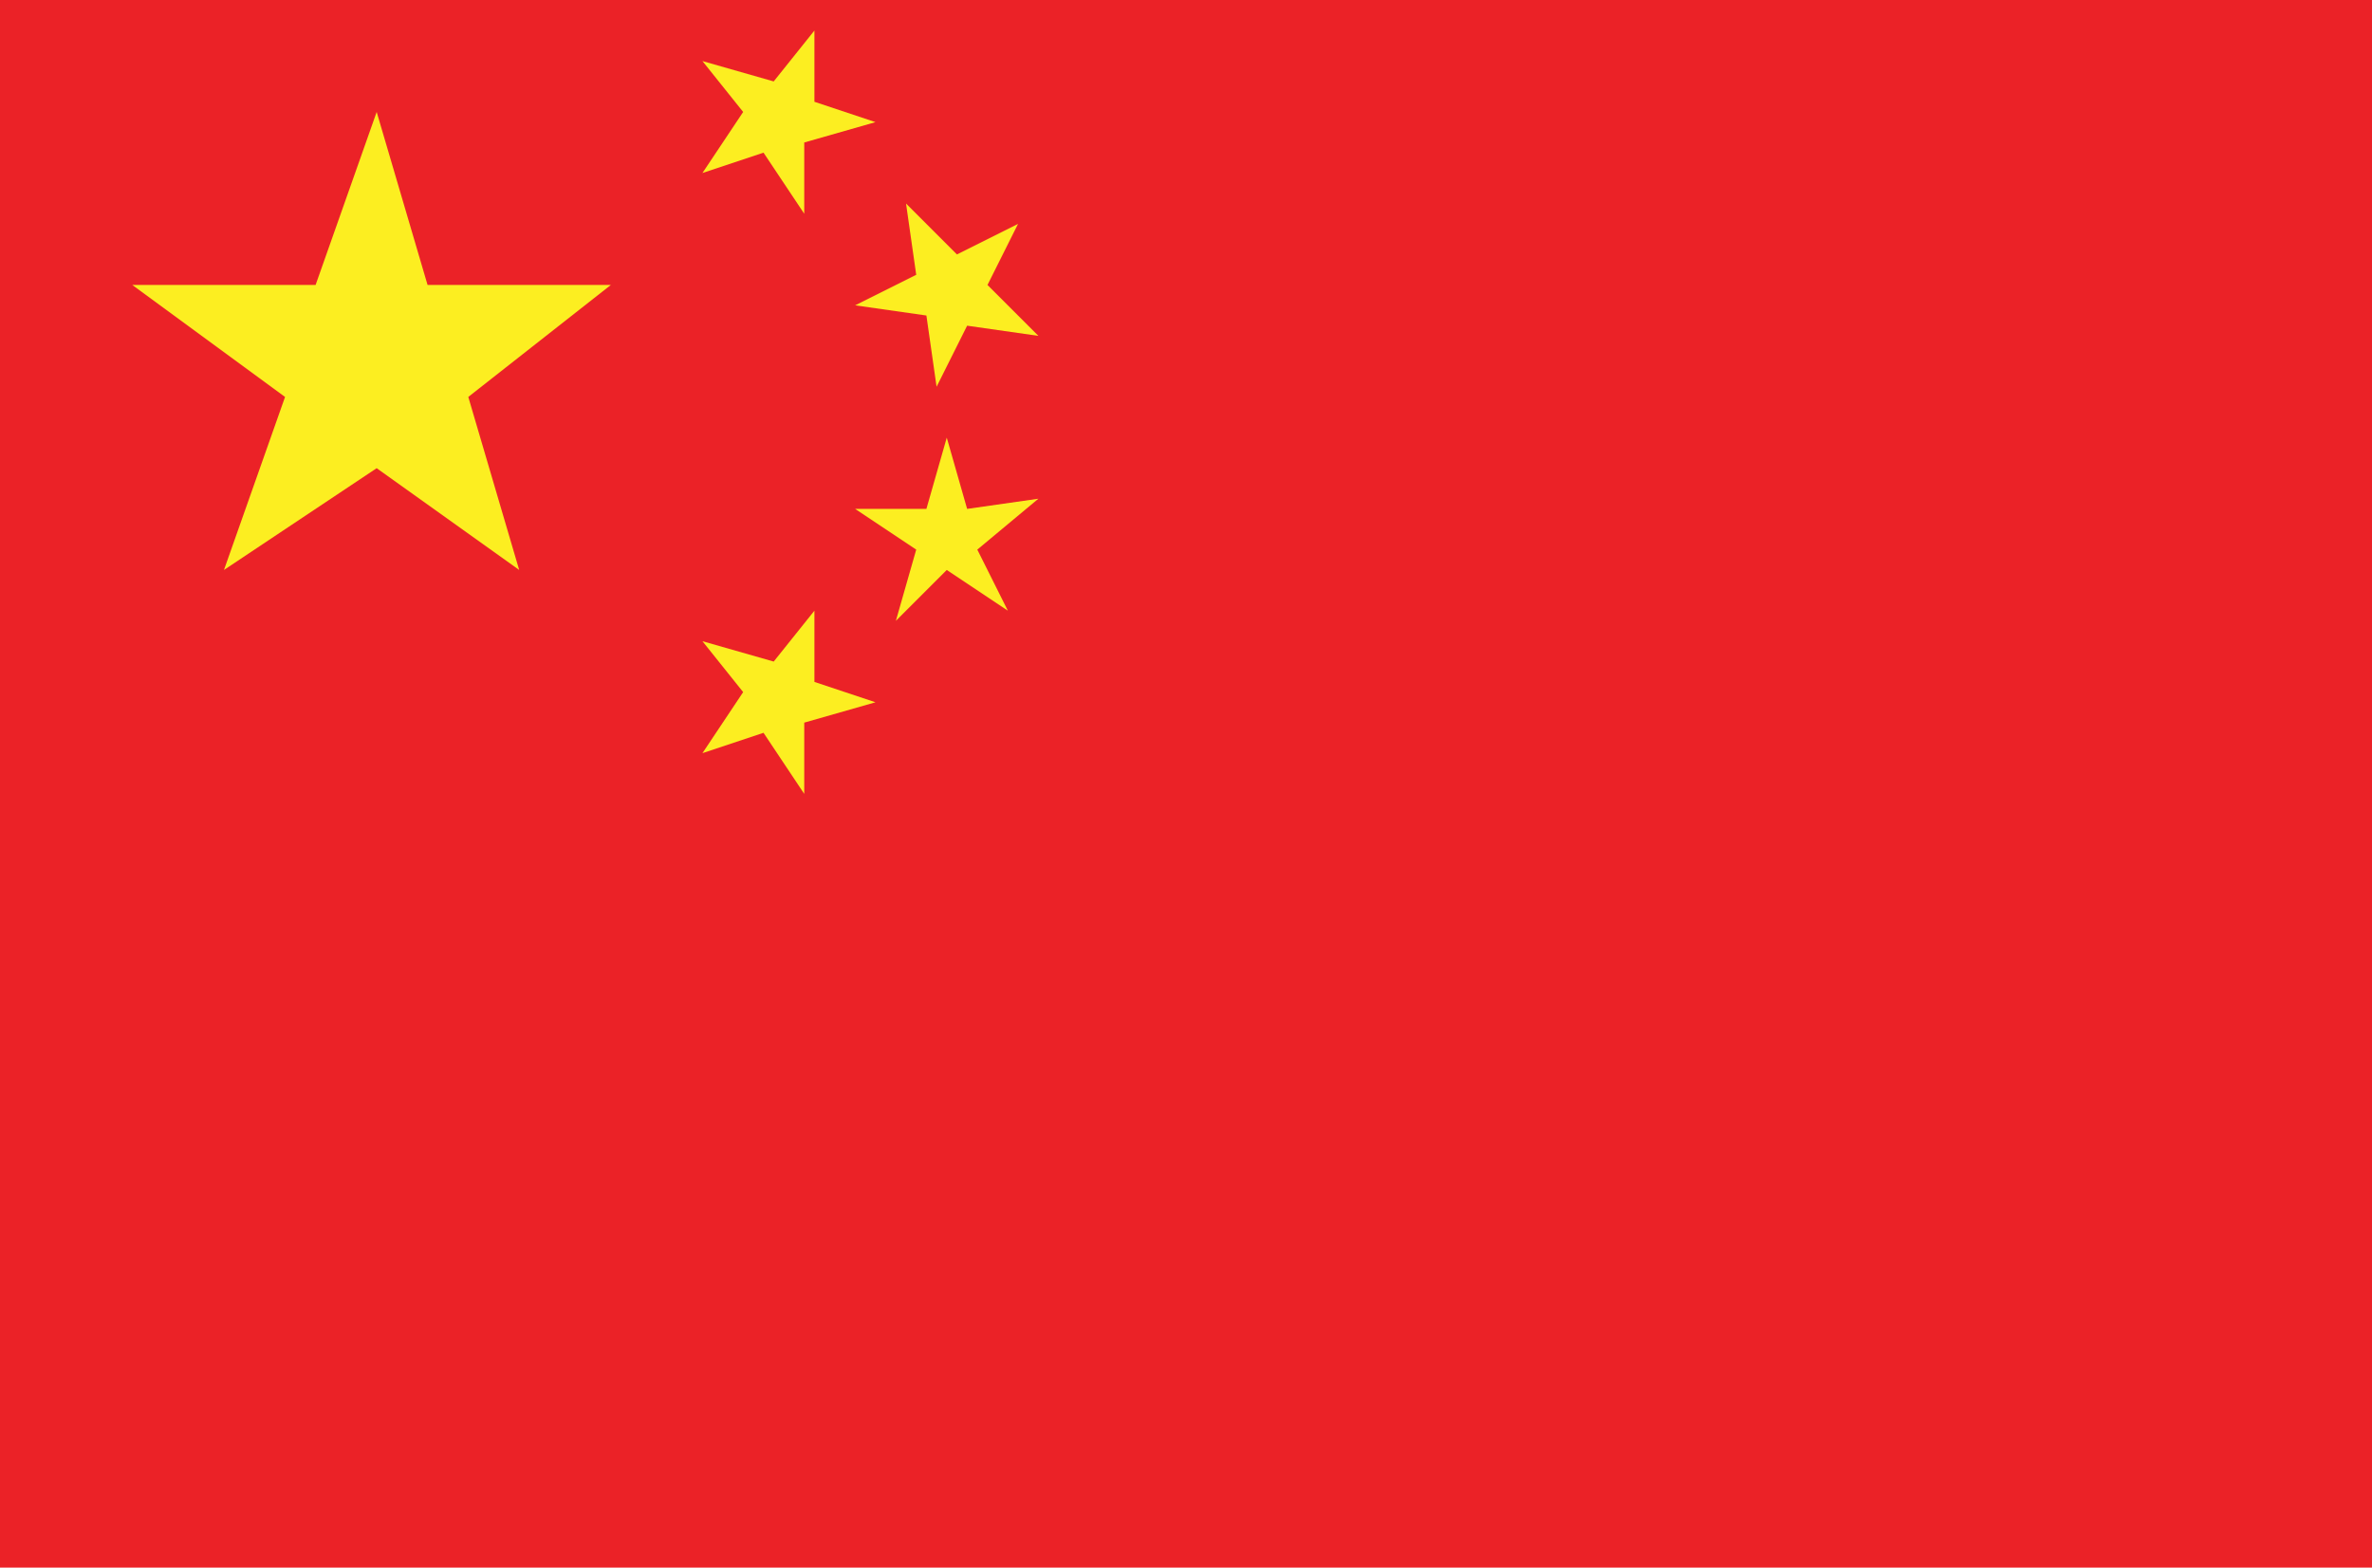
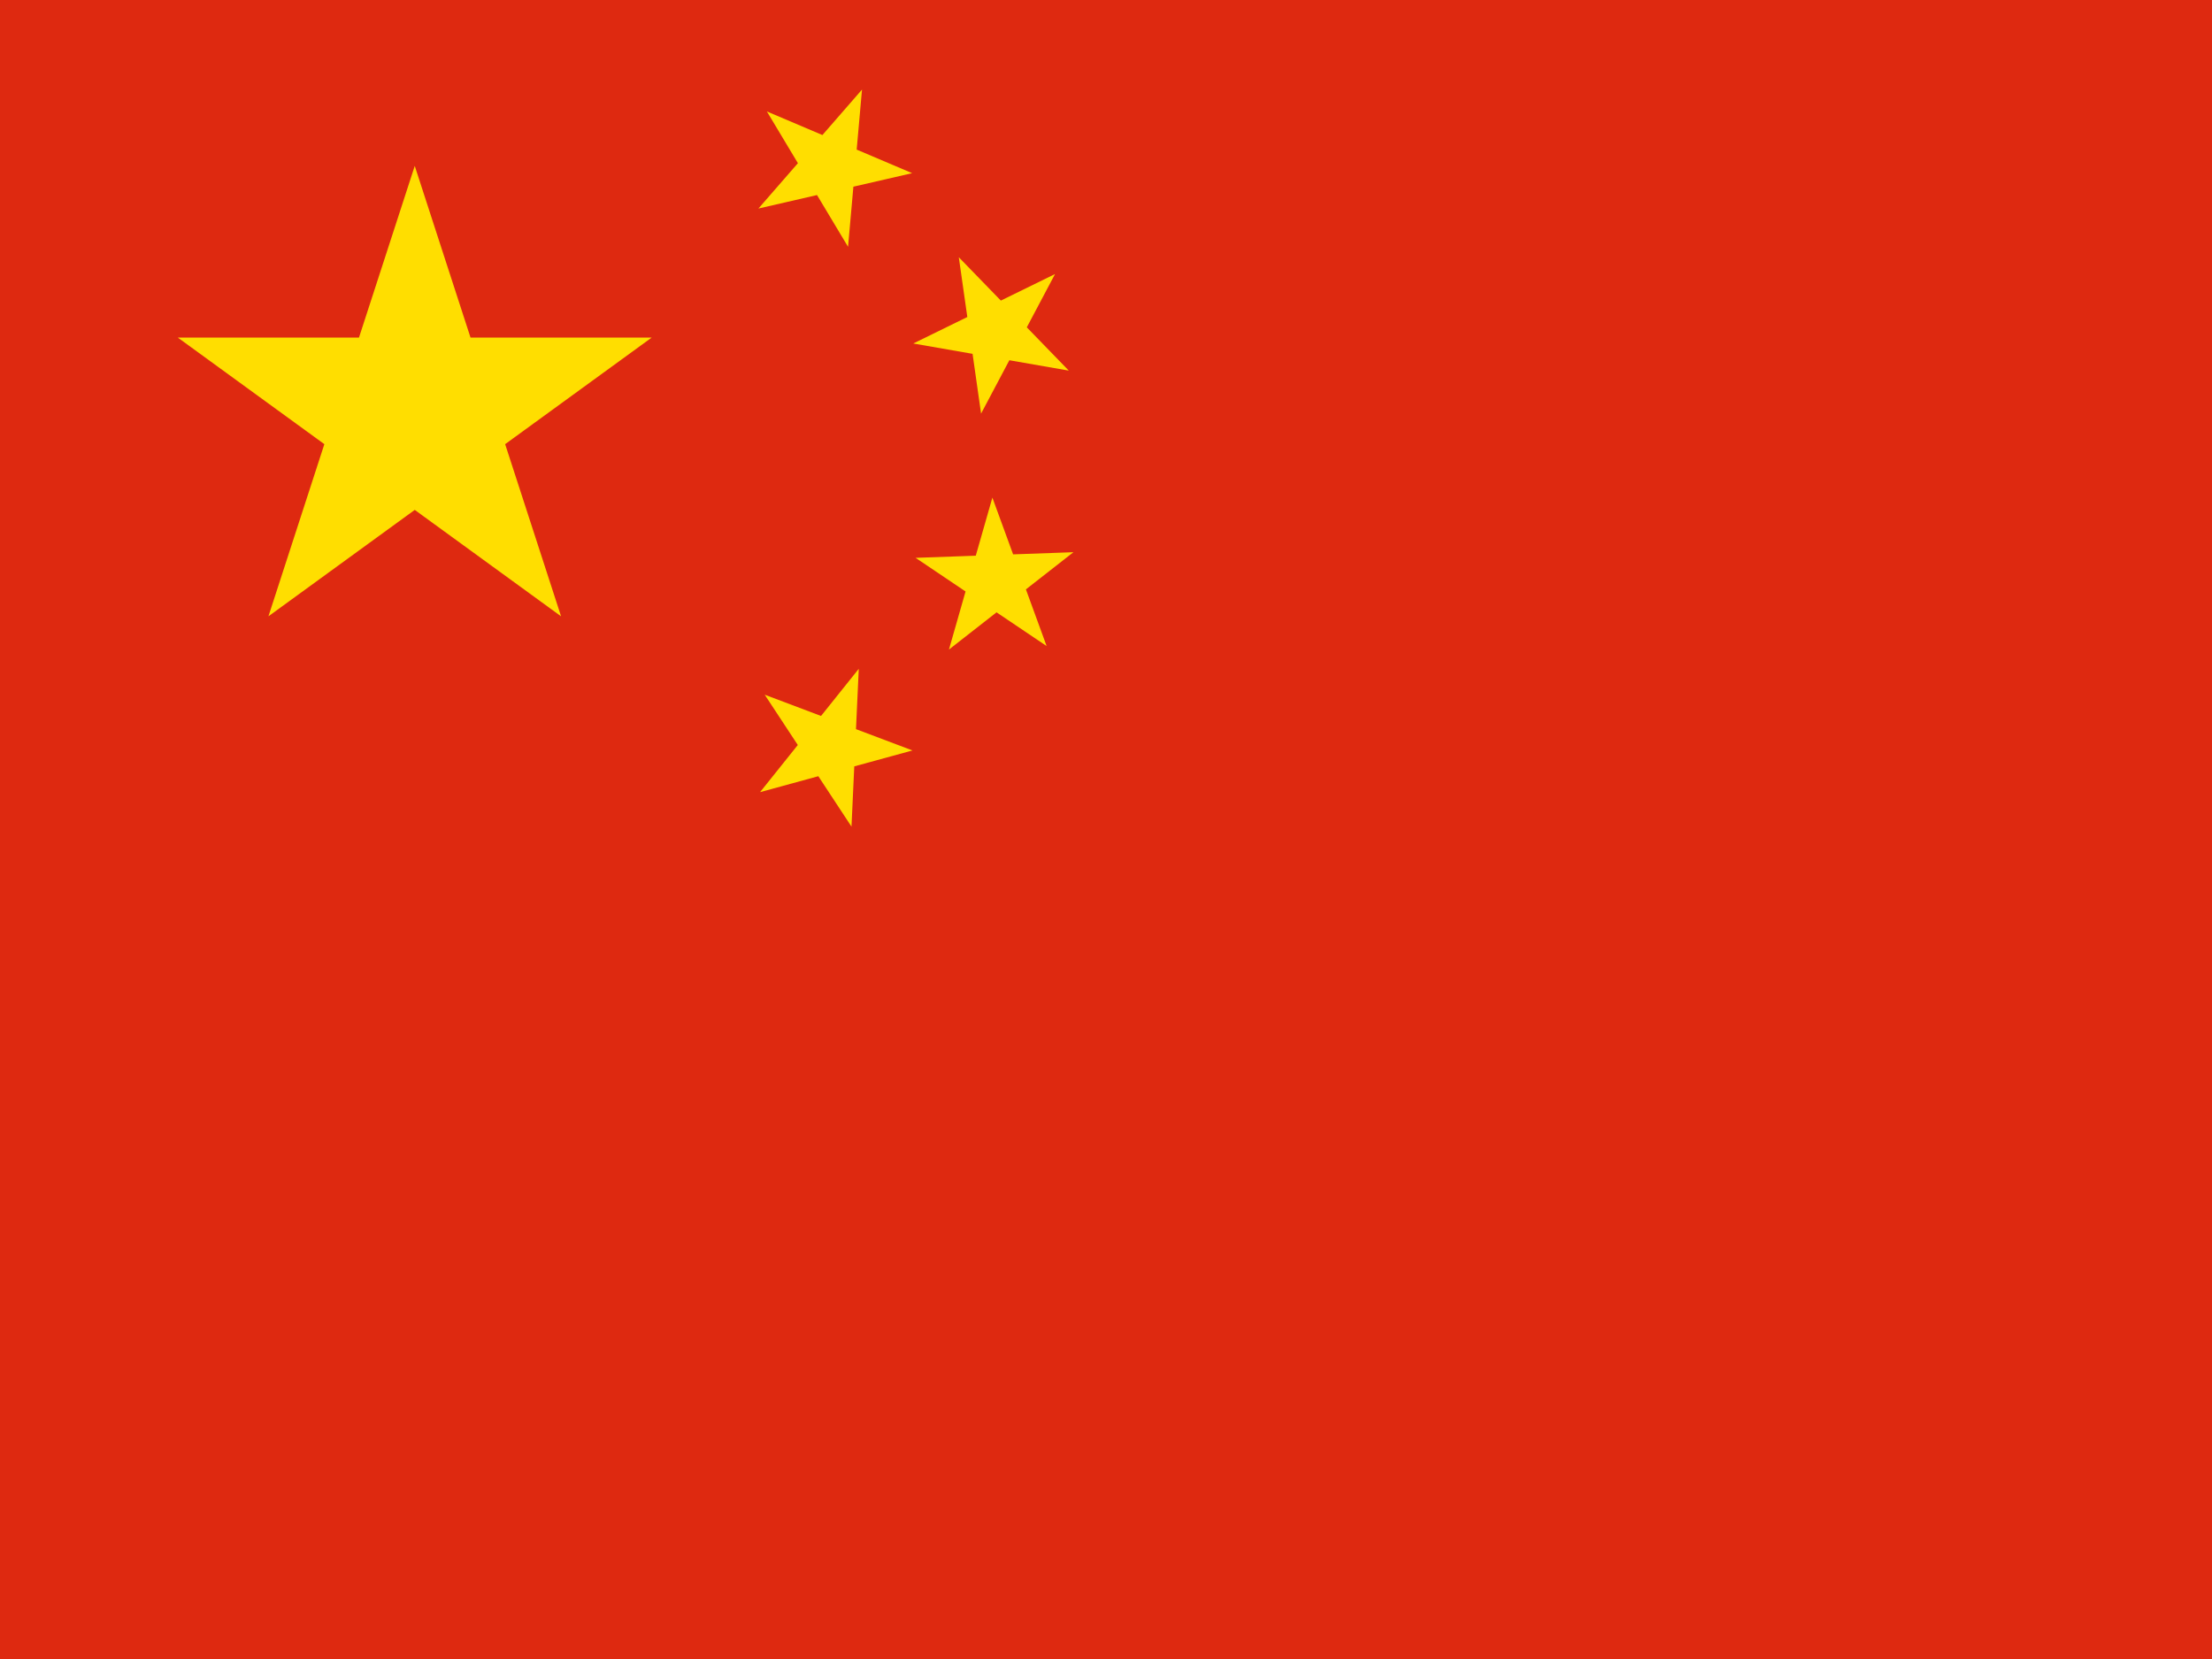
- <svg xmlns="http://www.w3.org/2000/svg" xmlns:xlink="http://www.w3.org/1999/xlink" version="1.1" id="Layer_1" x="0px" y="0px" viewBox="0 0 23.3 15.4" enable-background="new 0 0 23.3 15.4" xml:space="preserve">
-   <g>
-     <defs>
-       <rect id="SVGID_1_" x="0" width="23.3" height="15.4" />
-     </defs>
-     <clipPath id="SVGID_2_">
-       <use xlink:href="#SVGID_1_" overflow="visible" />
+ <svg xmlns="http://www.w3.org/2000/svg" xmlns:xlink="http://www.w3.org/1999/xlink" width="640" height="480" viewBox="-5 -5 12.8 9.6">
+   <defs>
+     <path id="b" fill="#ffde00" d="M-.588.81L0-1 .588.81-.952-.31H.952z" />
+     <clipPath id="a">
+       <path d="M-5-15.4h26.667v20H-5z" />
    </clipPath>
-     <g clip-path="url(#SVGID_2_)">
-       <rect x="-0.1" y="-0.2" fill="#EB2227" width="23.6" height="15.8" />
-       <rect x="-0.1" y="-0.2" fill="#EB2227" stroke="#231F20" stroke-width="0.1" width="23.6" height="15.8" />
-       <polygon fill="#FCEE21" points="3.7,4.6 5.1,5.6 4.6,3.9 6,2.8 4.2,2.8 3.7,1.1 3.1,2.8 1.3,2.8 2.8,3.9 2.2,5.6   " />
-       <polygon fill="#FCEE21" points="7.9,1.4 8.6,1.2 8,1 8,0.3 7.6,0.8 6.9,0.6 7.3,1.1 6.9,1.7 7.5,1.5 7.9,2.1   " />
-       <polygon fill="#FCEE21" points="7.9,7.1 8.6,6.9 8,6.7 8,6 7.6,6.5 6.9,6.3 7.3,6.8 6.9,7.4 7.5,7.2 7.9,7.8   " />
-       <polygon fill="#FCEE21" points="9.5,3.2 10.2,3.3 9.7,2.8 10,2.2 9.4,2.5 8.9,2 9,2.7 8.4,3 9.1,3.1 9.2,3.8   " />
-       <polygon fill="#FCEE21" points="9.3,5.6 9.9,6 9.6,5.4 10.2,4.9 9.5,5 9.3,4.3 9.1,5 8.4,5 9,5.4 8.8,6.1   " />
-     </g>
+   </defs>
+   <g transform="matrix(.48 0 0 .48 -2.6 2.392)" clip-path="url(#a)">
+     <path fill="#de2910" d="M-5-15.4h30v20H-5z" />
+     <use height="20" width="30" transform="matrix(3 0 0 3 0 -10.4)" xlink:href="#b" />
+     <use height="20" width="30" transform="matrix(-.514 -.857 .857 -.514 5 -13.4)" xlink:href="#b" />
+     <use height="20" width="30" transform="matrix(-.141 -.99 .99 -.141 7 -11.4)" xlink:href="#b" />
+     <use height="20" width="30" transform="matrix(.275 -.962 .962 .275 7 -8.4)" xlink:href="#b" />
+     <use height="20" width="30" transform="matrix(.625 -.781 .781 .625 5 -6.4)" xlink:href="#b" />
  </g>
</svg>
